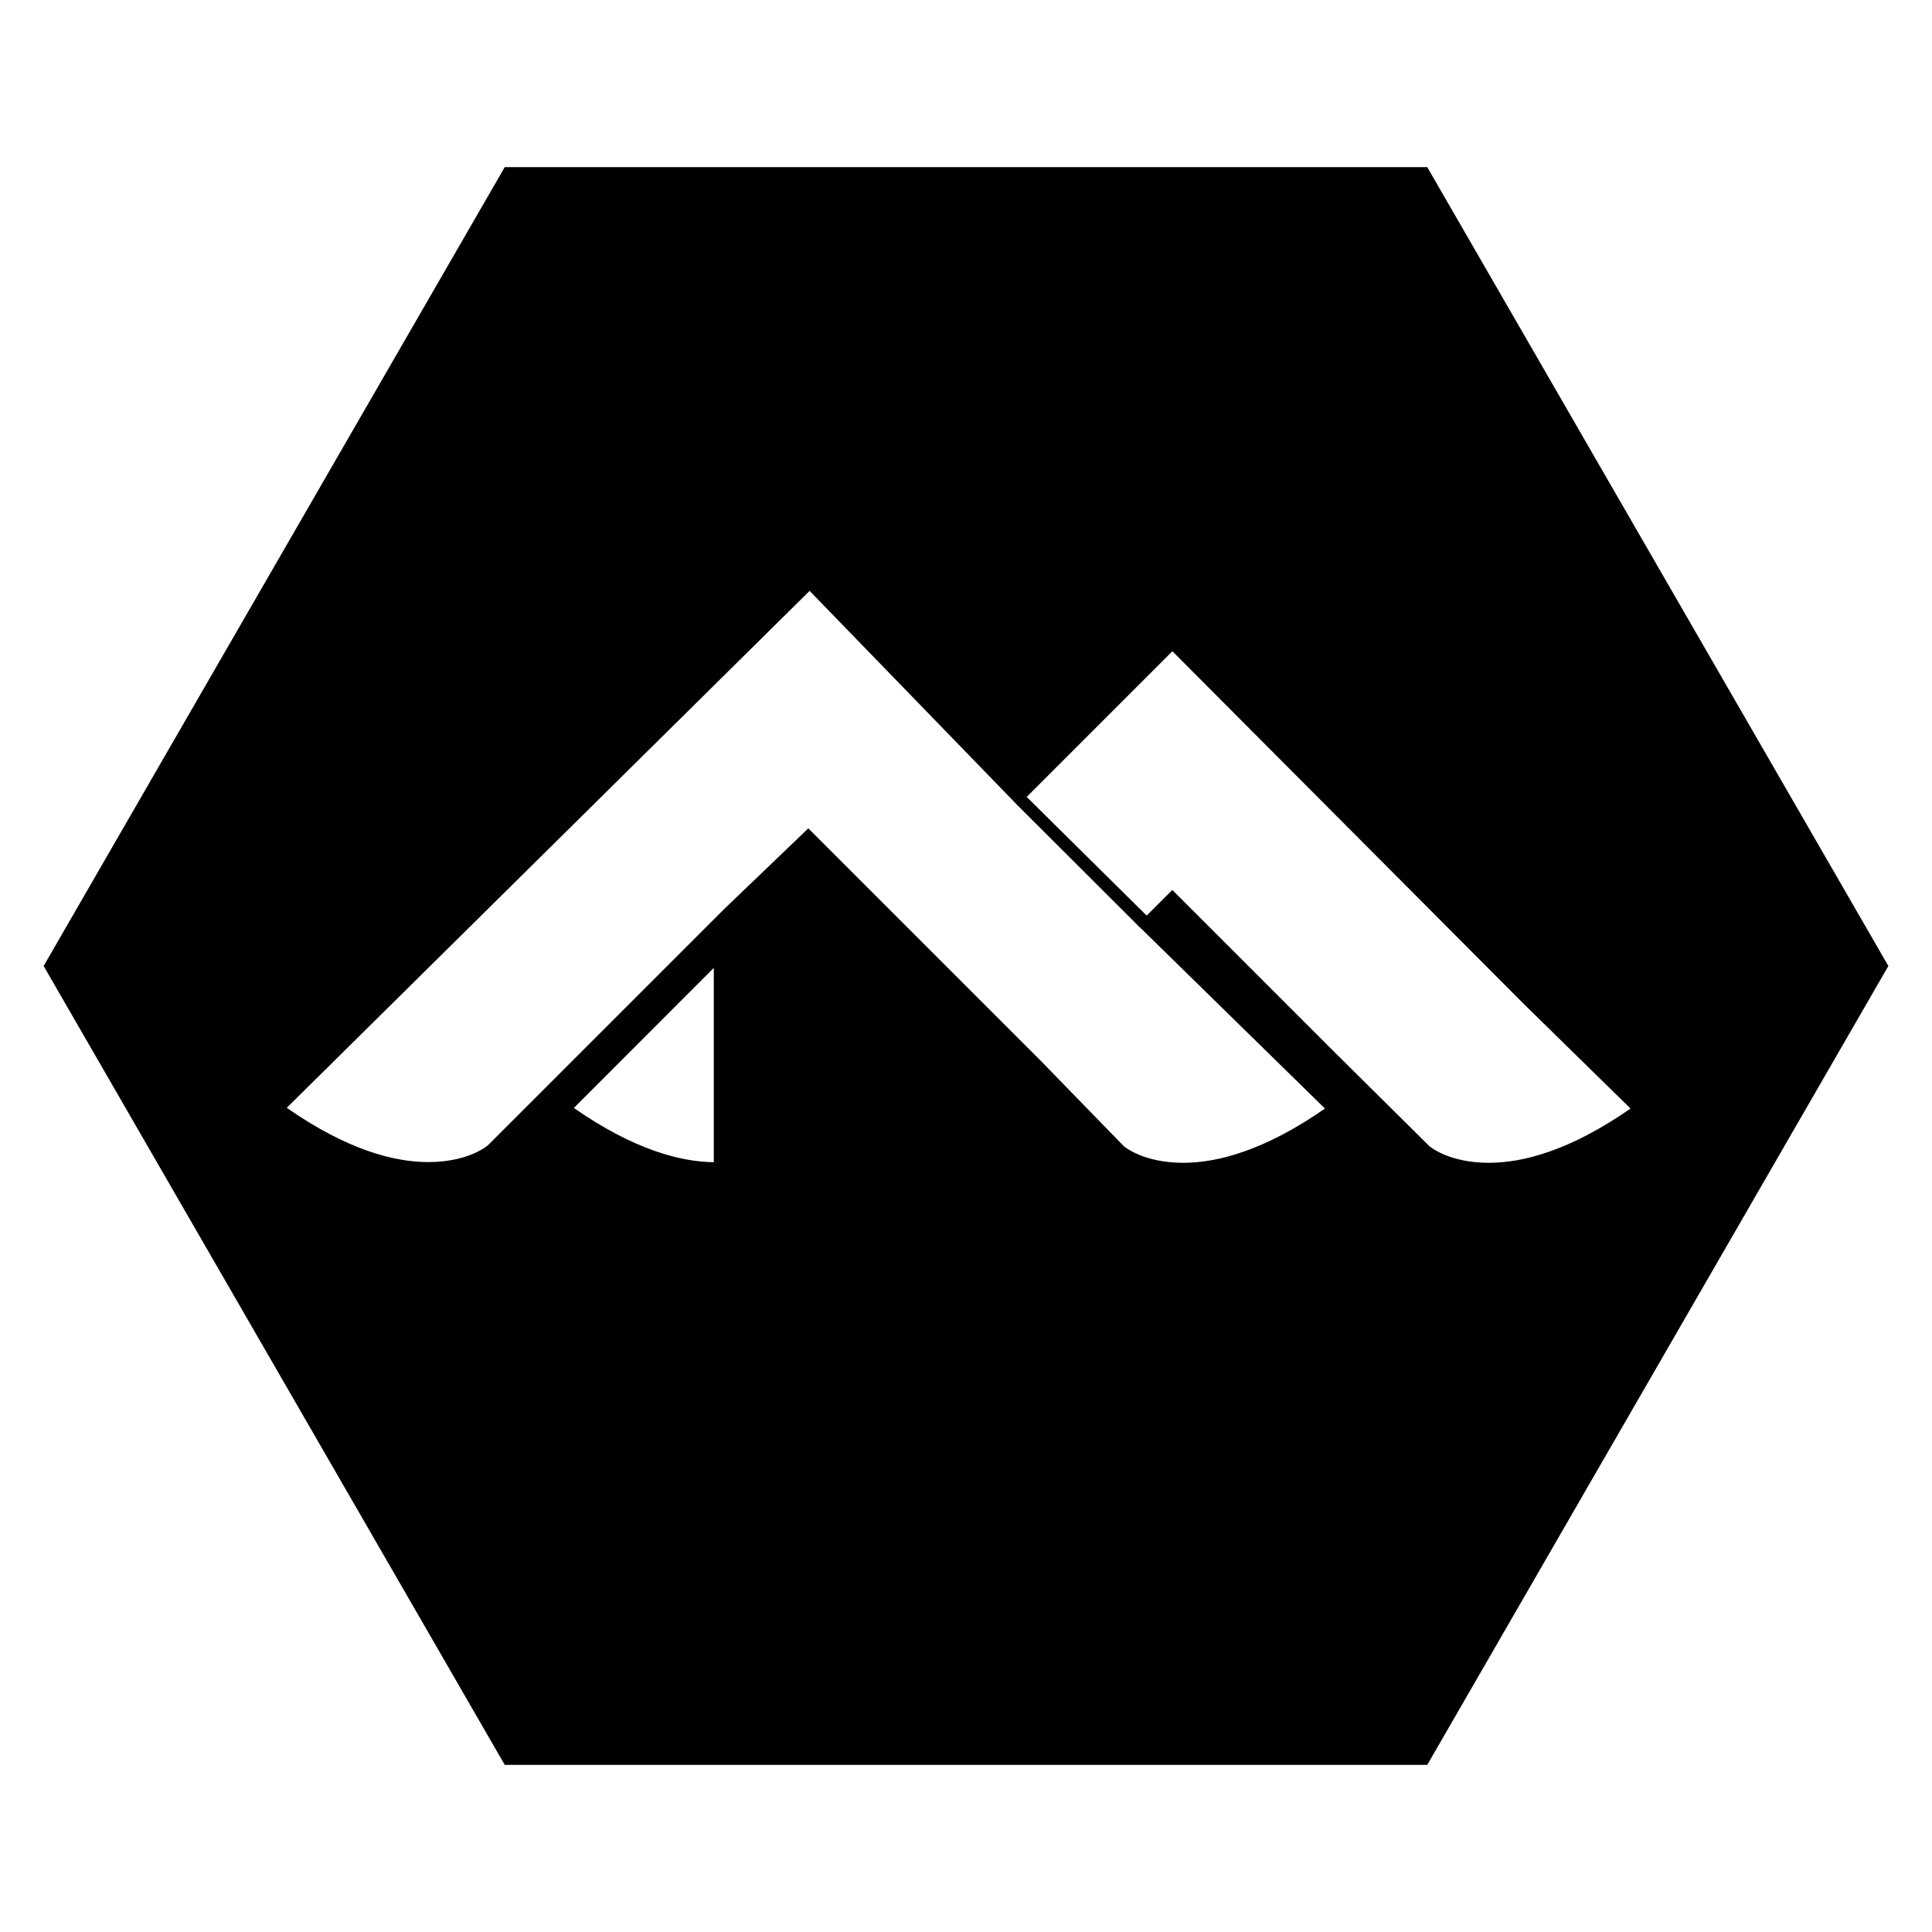
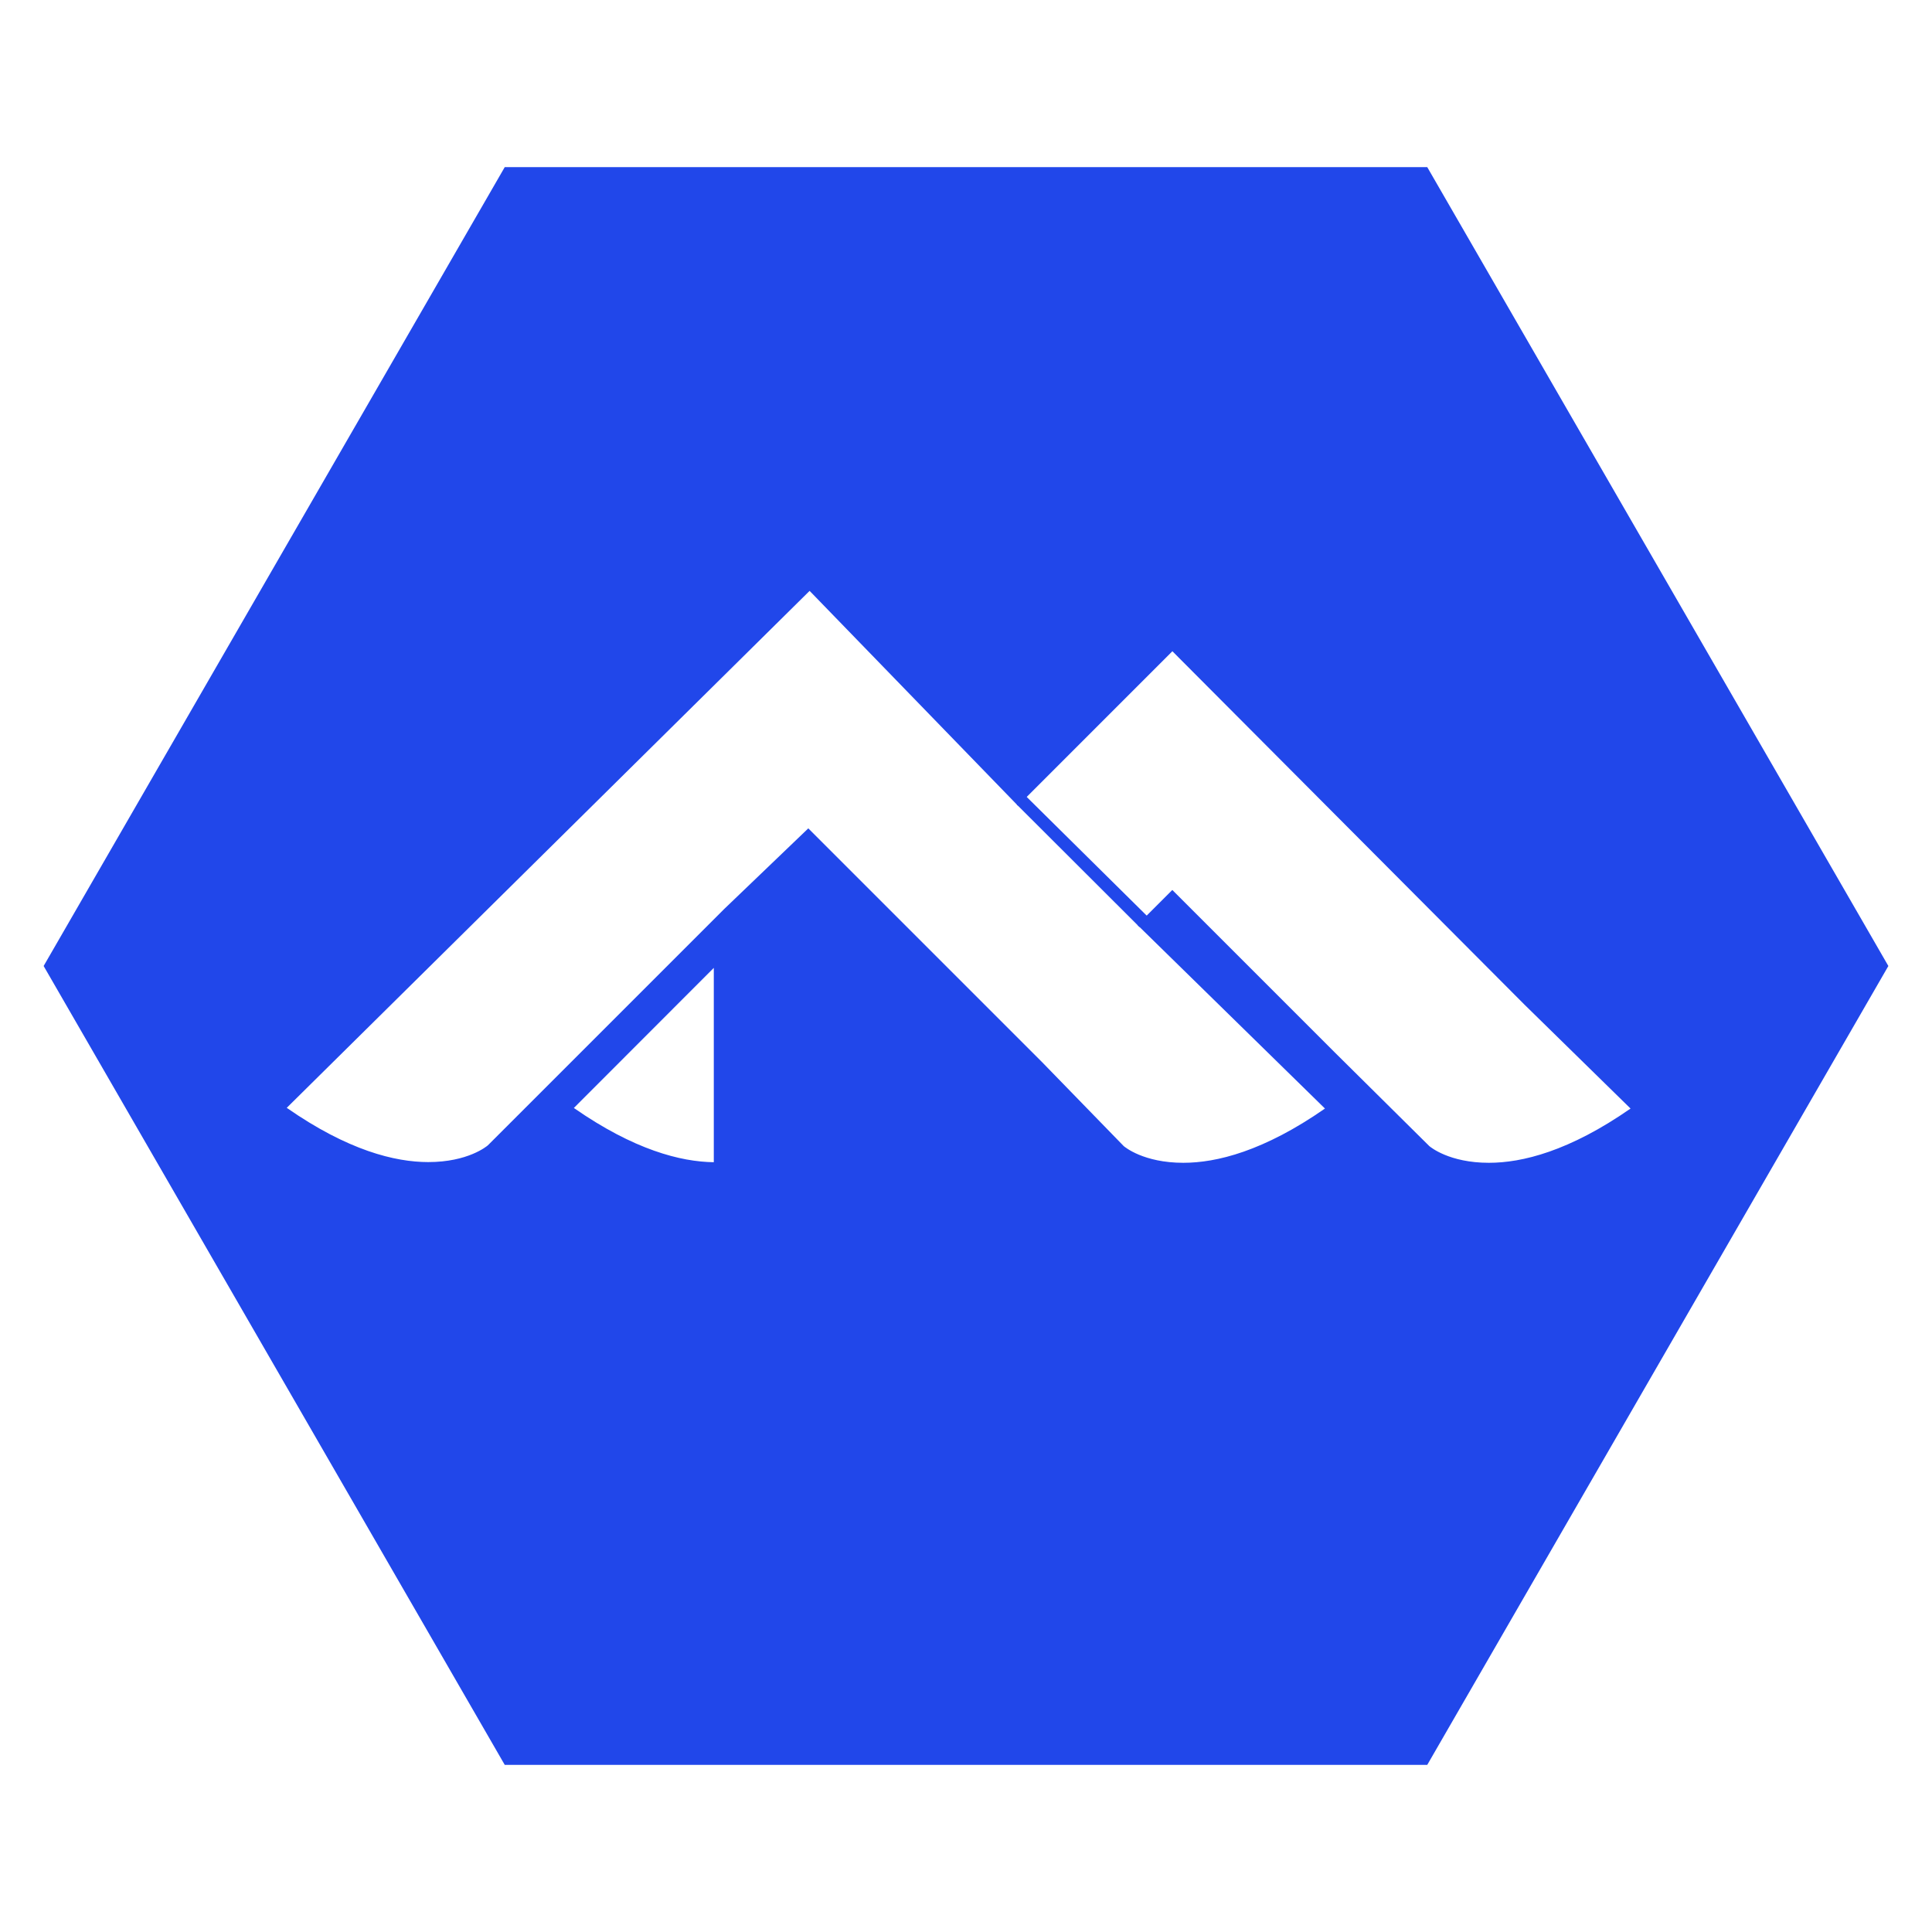
<svg xmlns="http://www.w3.org/2000/svg" viewBox="0 0 100 100" xml:space="preserve" height="100" width="100" version="1.1" id="svg2">
-   <defs id="defs6">
-     <clipPath id="clipPath16" clipPathUnits="userSpaceOnUse">
-       <path id="path18" d="M 0,560 H 960 V 0 H 0 Z" />
+   <defs id="defs6" fill="#2147ea">
+     <clipPath id="clipPath16" clipPathUnits="userSpaceOnUse" fill="#2147ea">
+       <path id="path18" d="M 0,560 H 960 V 0 H 0 Z" fill="#2147ea" />
    </clipPath>
  </defs>
  <g transform="matrix(1.25,0,0,-1.25,-267.5568,530.4375)" id="g10">
    <g transform="matrix(0.513,0,0,0.513,243.6025,376.2251)" id="g56">
-       <path id="path58" d="M 0,0 V 15.687 L -11.296,4.379 C -10.079,3.532 -8.932,2.836 -7.853,2.27 -6.774,1.703 -5.764,1.265 -4.823,0.932 -3.882,0.598 -3.009,0.37 -2.206,0.222 -1.402,0.075 -0.667,0.009 0,0 m 57.751,1.304 c 0.02,-0.017 0.13,-0.11 0.333,-0.239 0.204,-0.13 0.502,-0.297 0.898,-0.462 0.395,-0.164 0.889,-0.327 1.485,-0.448 0.596,-0.122 1.294,-0.202 2.098,-0.202 0.671,0 1.411,0.059 2.222,0.2 0.812,0.142 1.693,0.367 2.645,0.699 0.953,0.333 1.976,0.773 3.07,1.344 1.094,0.572 2.259,1.276 3.495,2.136 L 65.425,12.729 37.015,41.245 24.549,28.776 7.733,46.117 -34.471,4.39 c 1.235,-0.86 2.398,-1.564 3.491,-2.136 1.093,-0.571 2.115,-1.011 3.067,-1.344 0.951,-0.332 1.832,-0.557 2.643,-0.698 0.81,-0.142 1.55,-0.201 2.22,-0.201 0.804,0 1.502,0.08 2.097,0.202 0.596,0.121 1.089,0.284 1.485,0.449 0.396,0.164 0.693,0.331 0.897,0.461 0.204,0.13 0.314,0.223 0.334,0.24 L 0.815,20.415 7.628,26.948 26.494,8.082 33.085,1.304 c 0.02,-0.017 0.13,-0.11 0.334,-0.239 0.204,-0.13 0.501,-0.297 0.897,-0.462 0.396,-0.164 0.89,-0.327 1.485,-0.448 0.596,-0.122 1.295,-0.202 2.099,-0.202 0.67,0 1.411,0.059 2.222,0.2 0.811,0.142 1.693,0.367 2.645,0.699 0.952,0.333 1.975,0.773 3.069,1.344 1.094,0.572 2.259,1.276 3.495,2.136 L 34.192,19.157 37.01,21.975 50.111,8.874 57.751,1.304 M 57.588,80.32 94.807,15.838 57.588,-48.644 h -74.463 l -37.219,64.482 37.219,64.482 z" />
+       <path id="path58" d="M 0,0 V 15.687 L -11.296,4.379 C -10.079,3.532 -8.932,2.836 -7.853,2.27 -6.774,1.703 -5.764,1.265 -4.823,0.932 -3.882,0.598 -3.009,0.37 -2.206,0.222 -1.402,0.075 -0.667,0.009 0,0 m 57.751,1.304 c 0.02,-0.017 0.13,-0.11 0.333,-0.239 0.204,-0.13 0.502,-0.297 0.898,-0.462 0.395,-0.164 0.889,-0.327 1.485,-0.448 0.596,-0.122 1.294,-0.202 2.098,-0.202 0.671,0 1.411,0.059 2.222,0.2 0.812,0.142 1.693,0.367 2.645,0.699 0.953,0.333 1.976,0.773 3.07,1.344 1.094,0.572 2.259,1.276 3.495,2.136 L 65.425,12.729 37.015,41.245 24.549,28.776 7.733,46.117 -34.471,4.39 c 1.235,-0.86 2.398,-1.564 3.491,-2.136 1.093,-0.571 2.115,-1.011 3.067,-1.344 0.951,-0.332 1.832,-0.557 2.643,-0.698 0.81,-0.142 1.55,-0.201 2.22,-0.201 0.804,0 1.502,0.08 2.097,0.202 0.596,0.121 1.089,0.284 1.485,0.449 0.396,0.164 0.693,0.331 0.897,0.461 0.204,0.13 0.314,0.223 0.334,0.24 L 0.815,20.415 7.628,26.948 26.494,8.082 33.085,1.304 c 0.02,-0.017 0.13,-0.11 0.334,-0.239 0.204,-0.13 0.501,-0.297 0.897,-0.462 0.396,-0.164 0.89,-0.327 1.485,-0.448 0.596,-0.122 1.295,-0.202 2.099,-0.202 0.67,0 1.411,0.059 2.222,0.2 0.811,0.142 1.693,0.367 2.645,0.699 0.952,0.333 1.975,0.773 3.069,1.344 1.094,0.572 2.259,1.276 3.495,2.136 L 34.192,19.157 37.01,21.975 50.111,8.874 57.751,1.304 M 57.588,80.32 94.807,15.838 57.588,-48.644 h -74.463 l -37.219,64.482 37.219,64.482 z" fill="#2147ea" />
    </g>
    <g transform="matrix(0.513,0,0,0.513,261.2316,385.9614)" id="g60">
-       <path id="path62" d="M 0,0 -9.913,9.895 -9.208,10.604 0.775,0.73 Z" />
+       <path id="path62" d="M 0,0 -9.913,9.895 -9.208,10.604 0.775,0.73 Z" fill="#2147ea" />
    </g>
  </g>
</svg>
